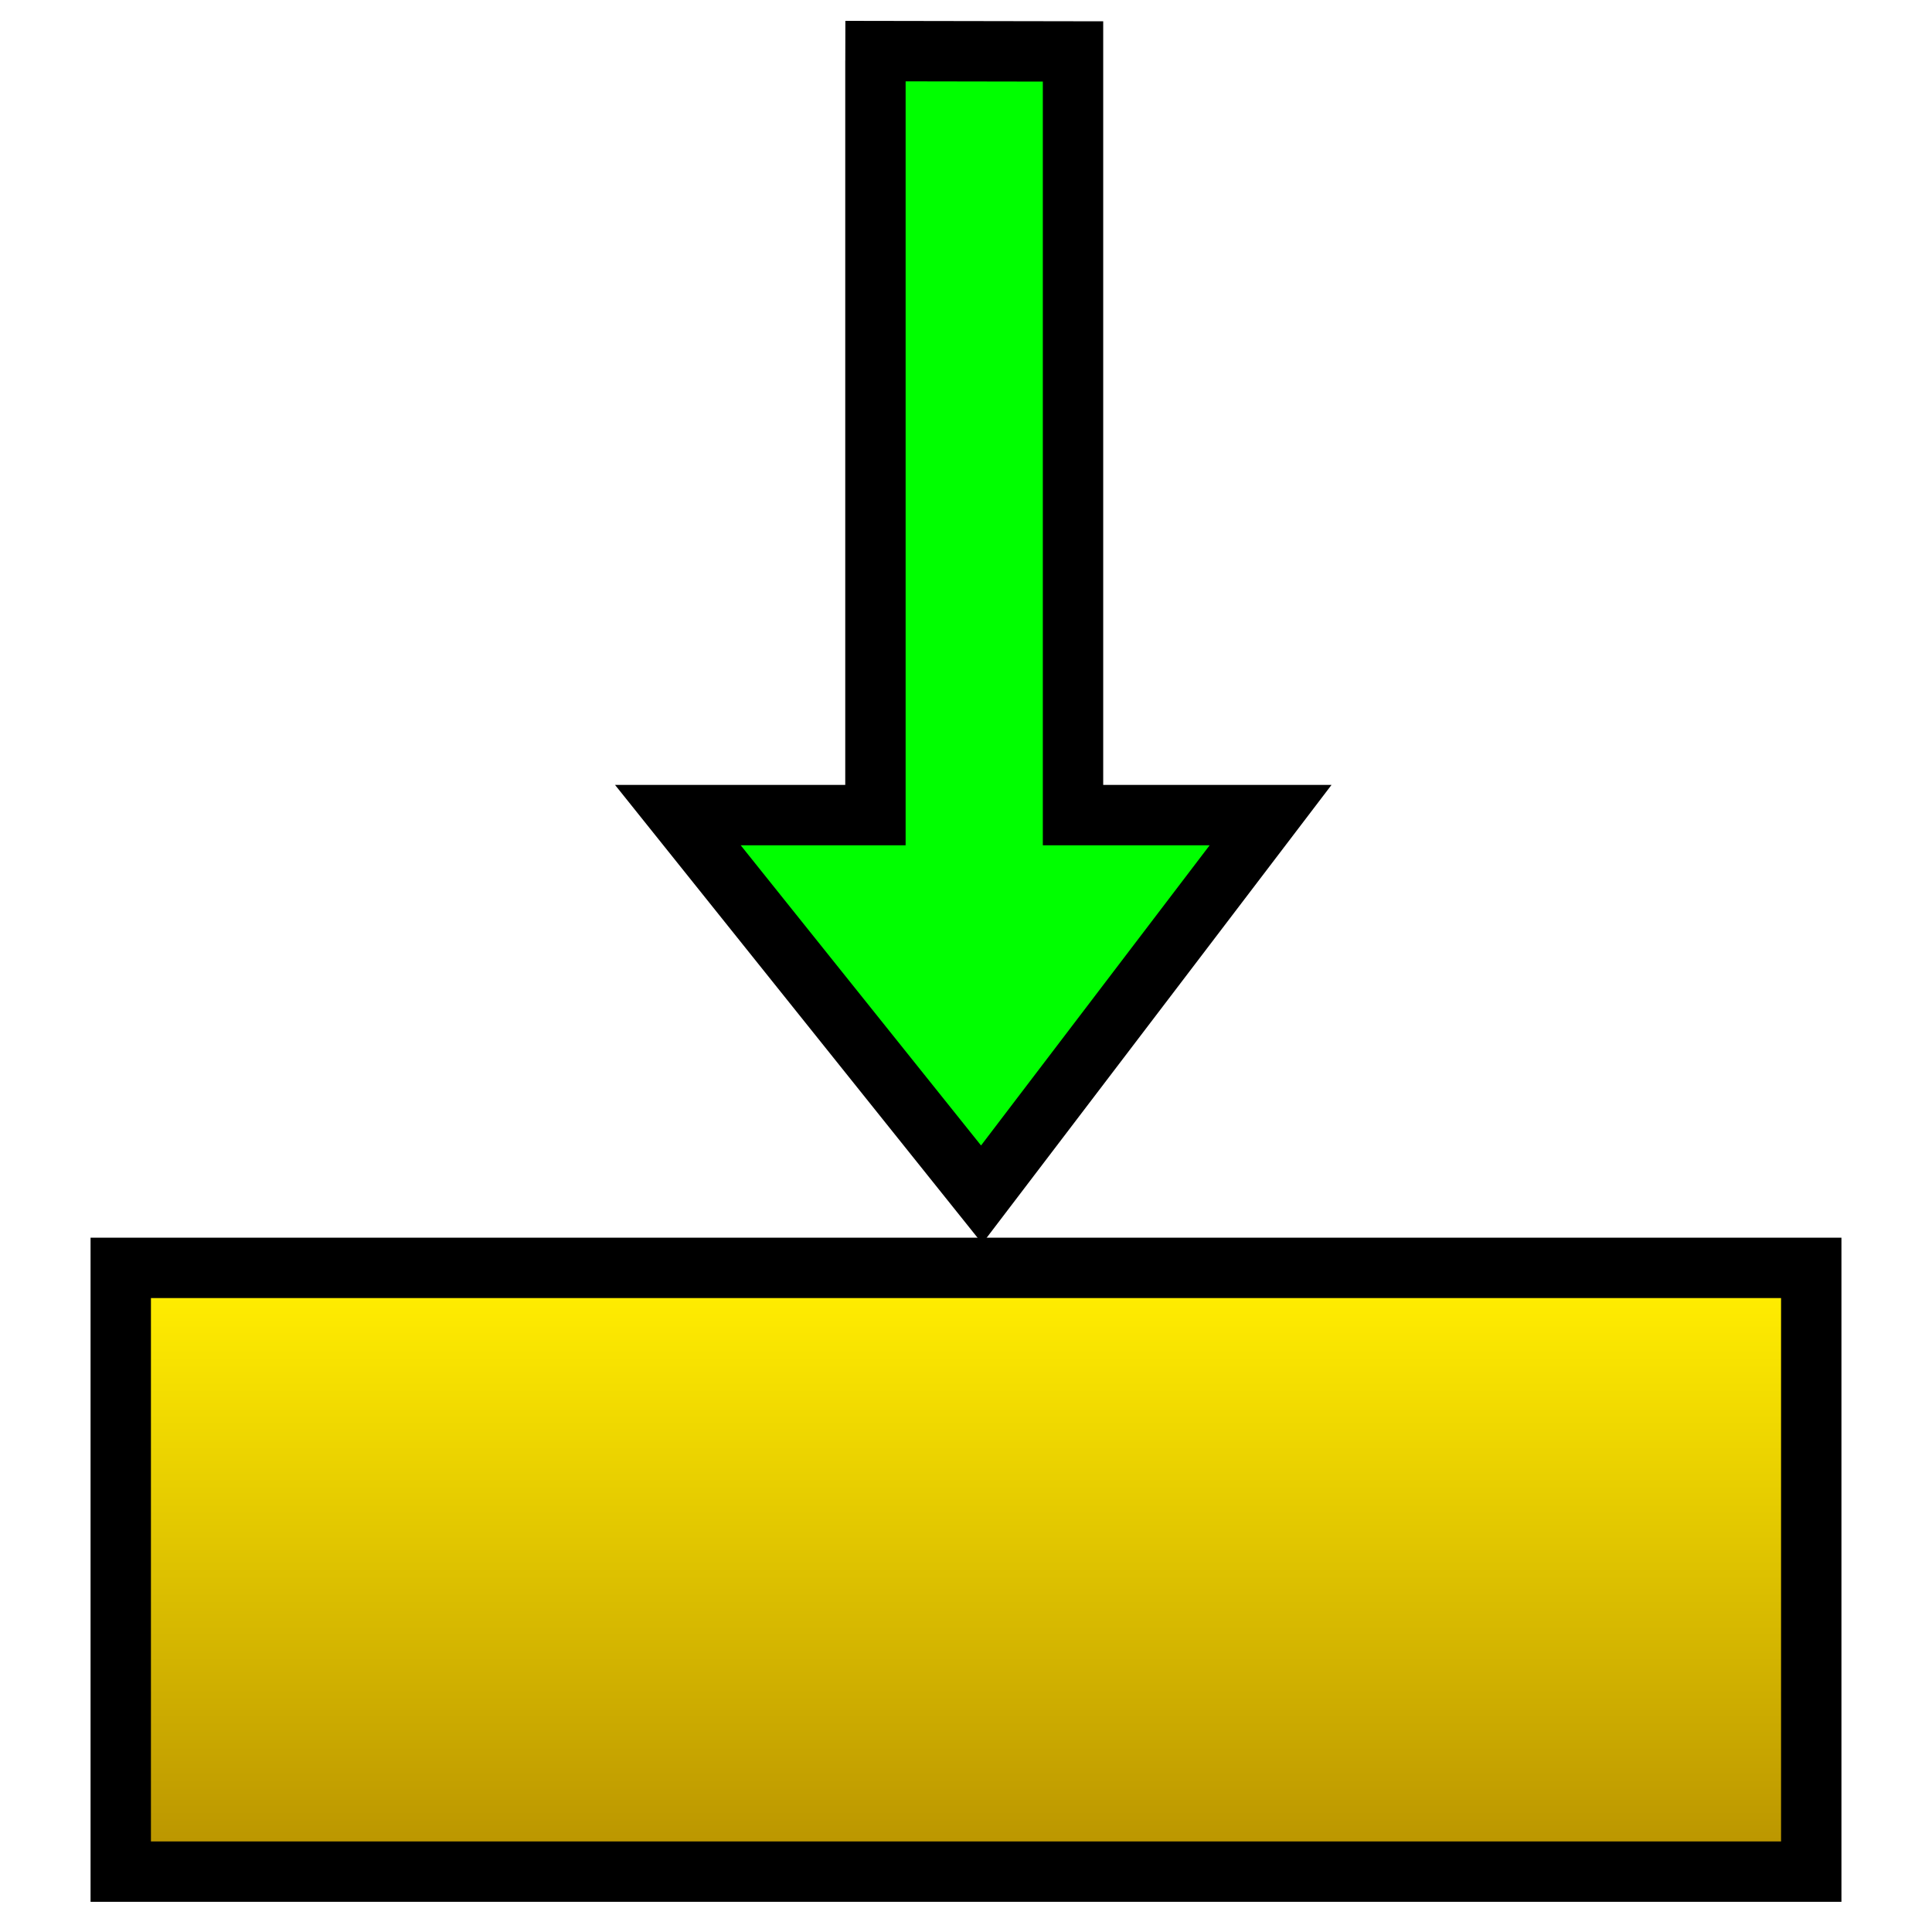
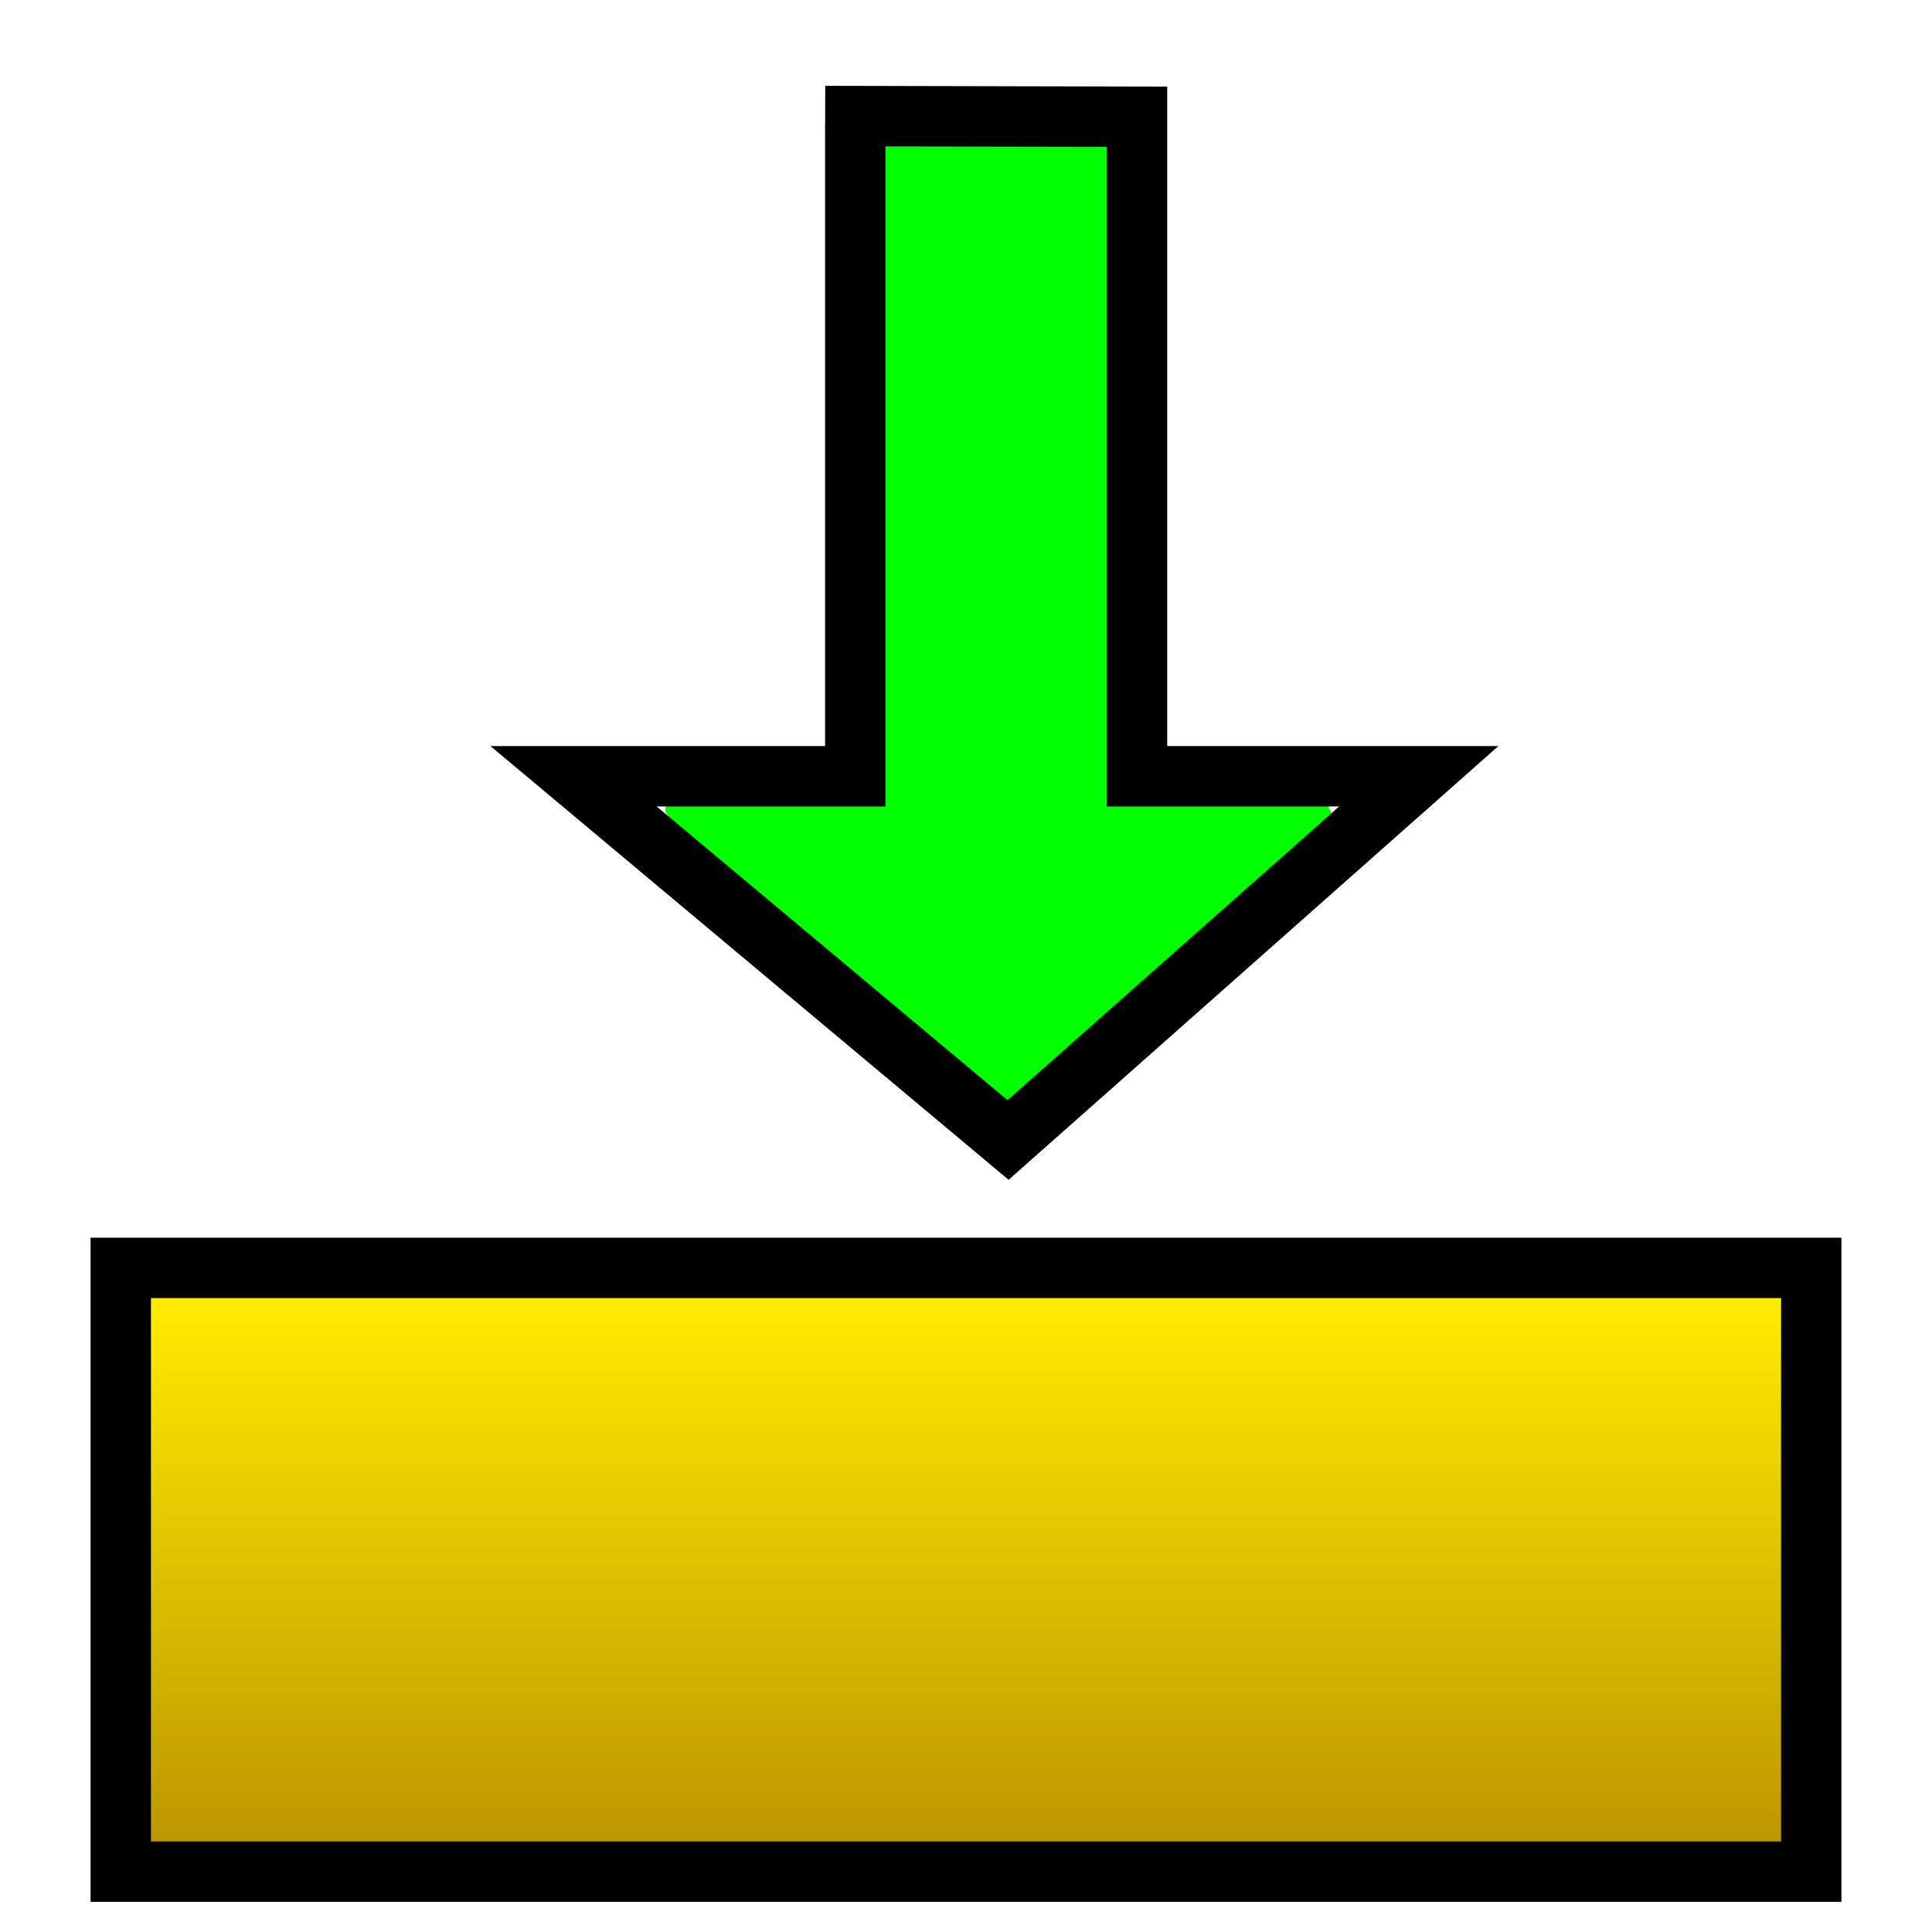
<svg xmlns="http://www.w3.org/2000/svg" id="SVGRoot" width="64px" height="64px" version="1.1" viewBox="0 0 64 64">
  <defs>
    <linearGradient id="linearGradient4506" x1="15" x2="15" y1="40" y2="58" gradientTransform="matrix(1.0182 0 0 1 -1.0909 3)" gradientUnits="userSpaceOnUse">
      <stop stop-color="#ffec00" offset="0" />
      <stop stop-color="#bc9700" offset="1" />
    </linearGradient>
  </defs>
  <g>
    <rect x="4" y="42" width="56" height="20" fill="url(#linearGradient4506)" stroke="#000" stroke-linecap="square" stroke-width="2" style="paint-order:markers fill stroke" />
-     <path d="m28.858 32.863c-1.965-2.454-3.573-4.481-3.573-4.506 0-0.025 1.141-0.045 2.536-0.045h2.536v-25.297h3.845v25.297h2.577c1.417 0 2.577 0.017 2.577 0.037 0 0.076-6.808 8.975-6.866 8.975-0.033 0-1.668-2.008-3.633-4.461z" fill="#0f0" stroke="#0f0" stroke-linecap="square" stroke-width="2" style="paint-order:markers fill stroke" />
-     <path d="m28.002 1.691 7.543 0.013v25.297h6.545l-9.572 12.569-10.063-12.569h6.545v-25" fill="none" stroke="#000" stroke-width="2" />
+     <path d="m28.131 30.777c-2.802-2.119-5.095-3.87-5.095-3.892 0-0.021 1.627-0.038 3.617-0.038h3.617v-21.847h5.483v21.847h3.675c2.021 0 3.675 0.014 3.675 0.032 0 0.065-9.709 10.27-9.791 10.27-0.047 0-2.379-4.253-5.181-6.372z" fill="#0f0" stroke="#0f0" stroke-linecap="square" stroke-width="2" style="paint-order:markers fill stroke" />
+     <path d="m27.335 3.843 10.331 0.024v21.847h9.333l-13.606 12.049-14.394-12.049h9.333v-21.591" fill="none" stroke="#000" stroke-width="2" />
  </g>
</svg>
